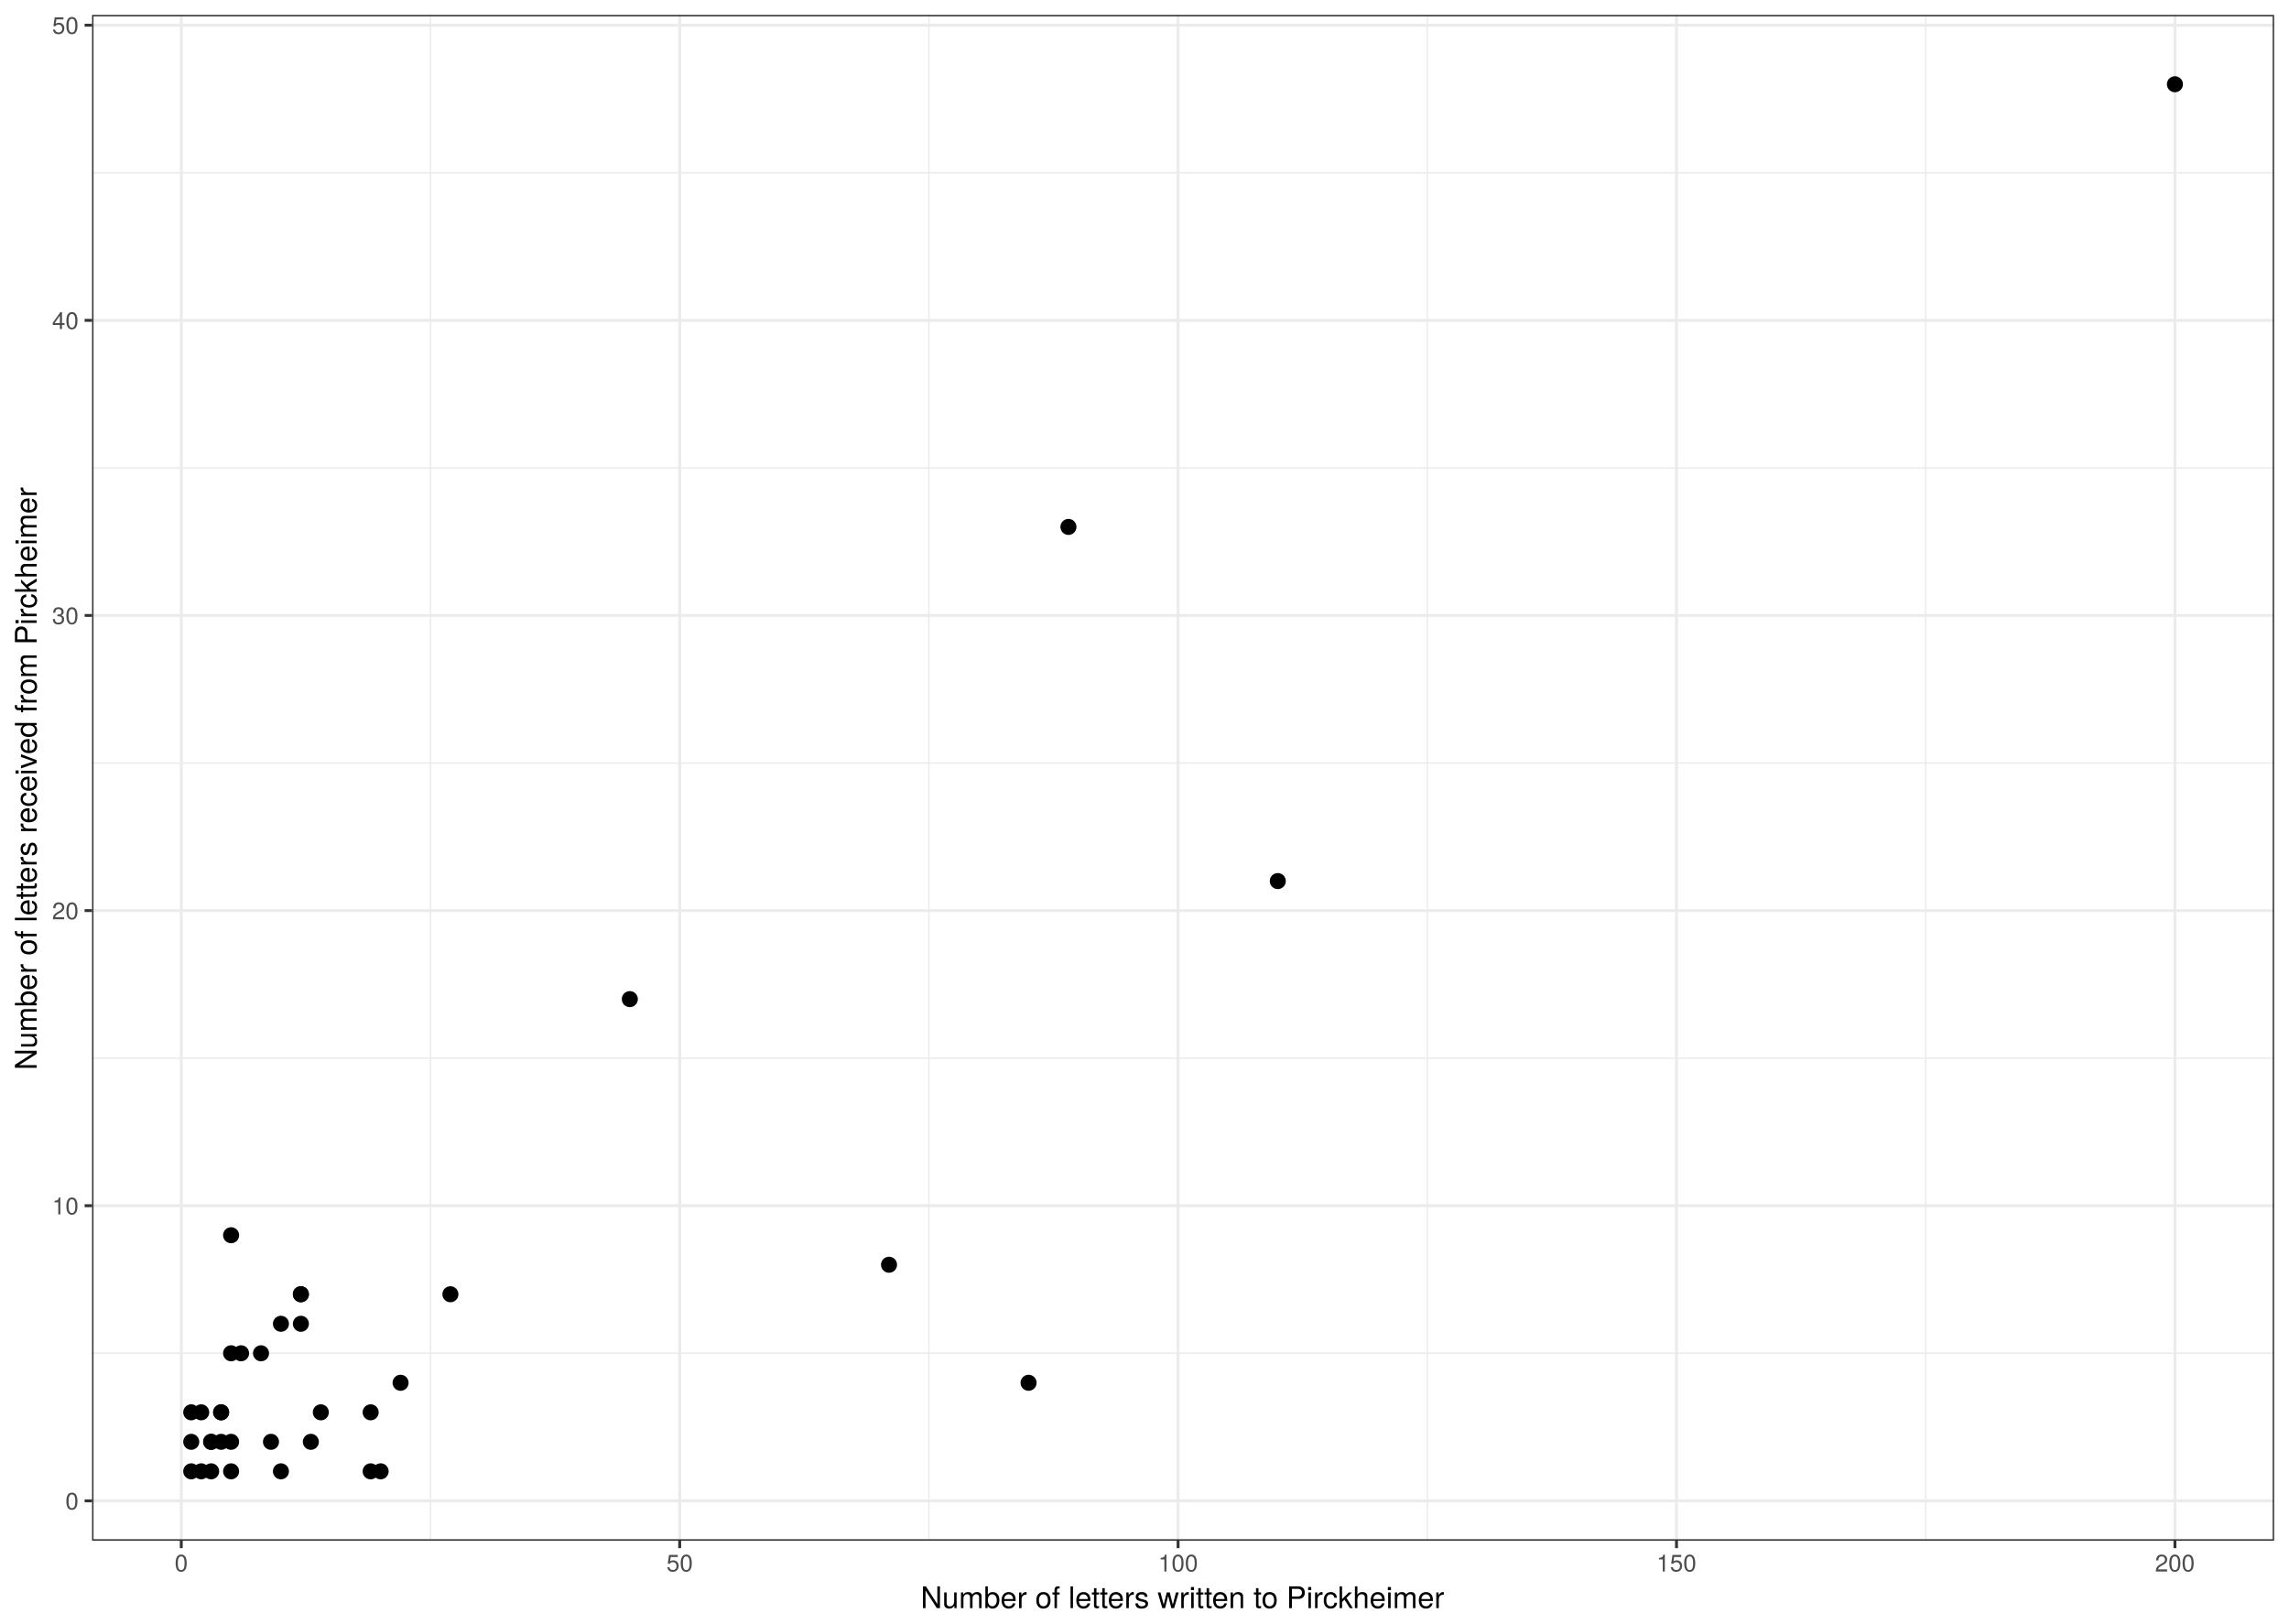
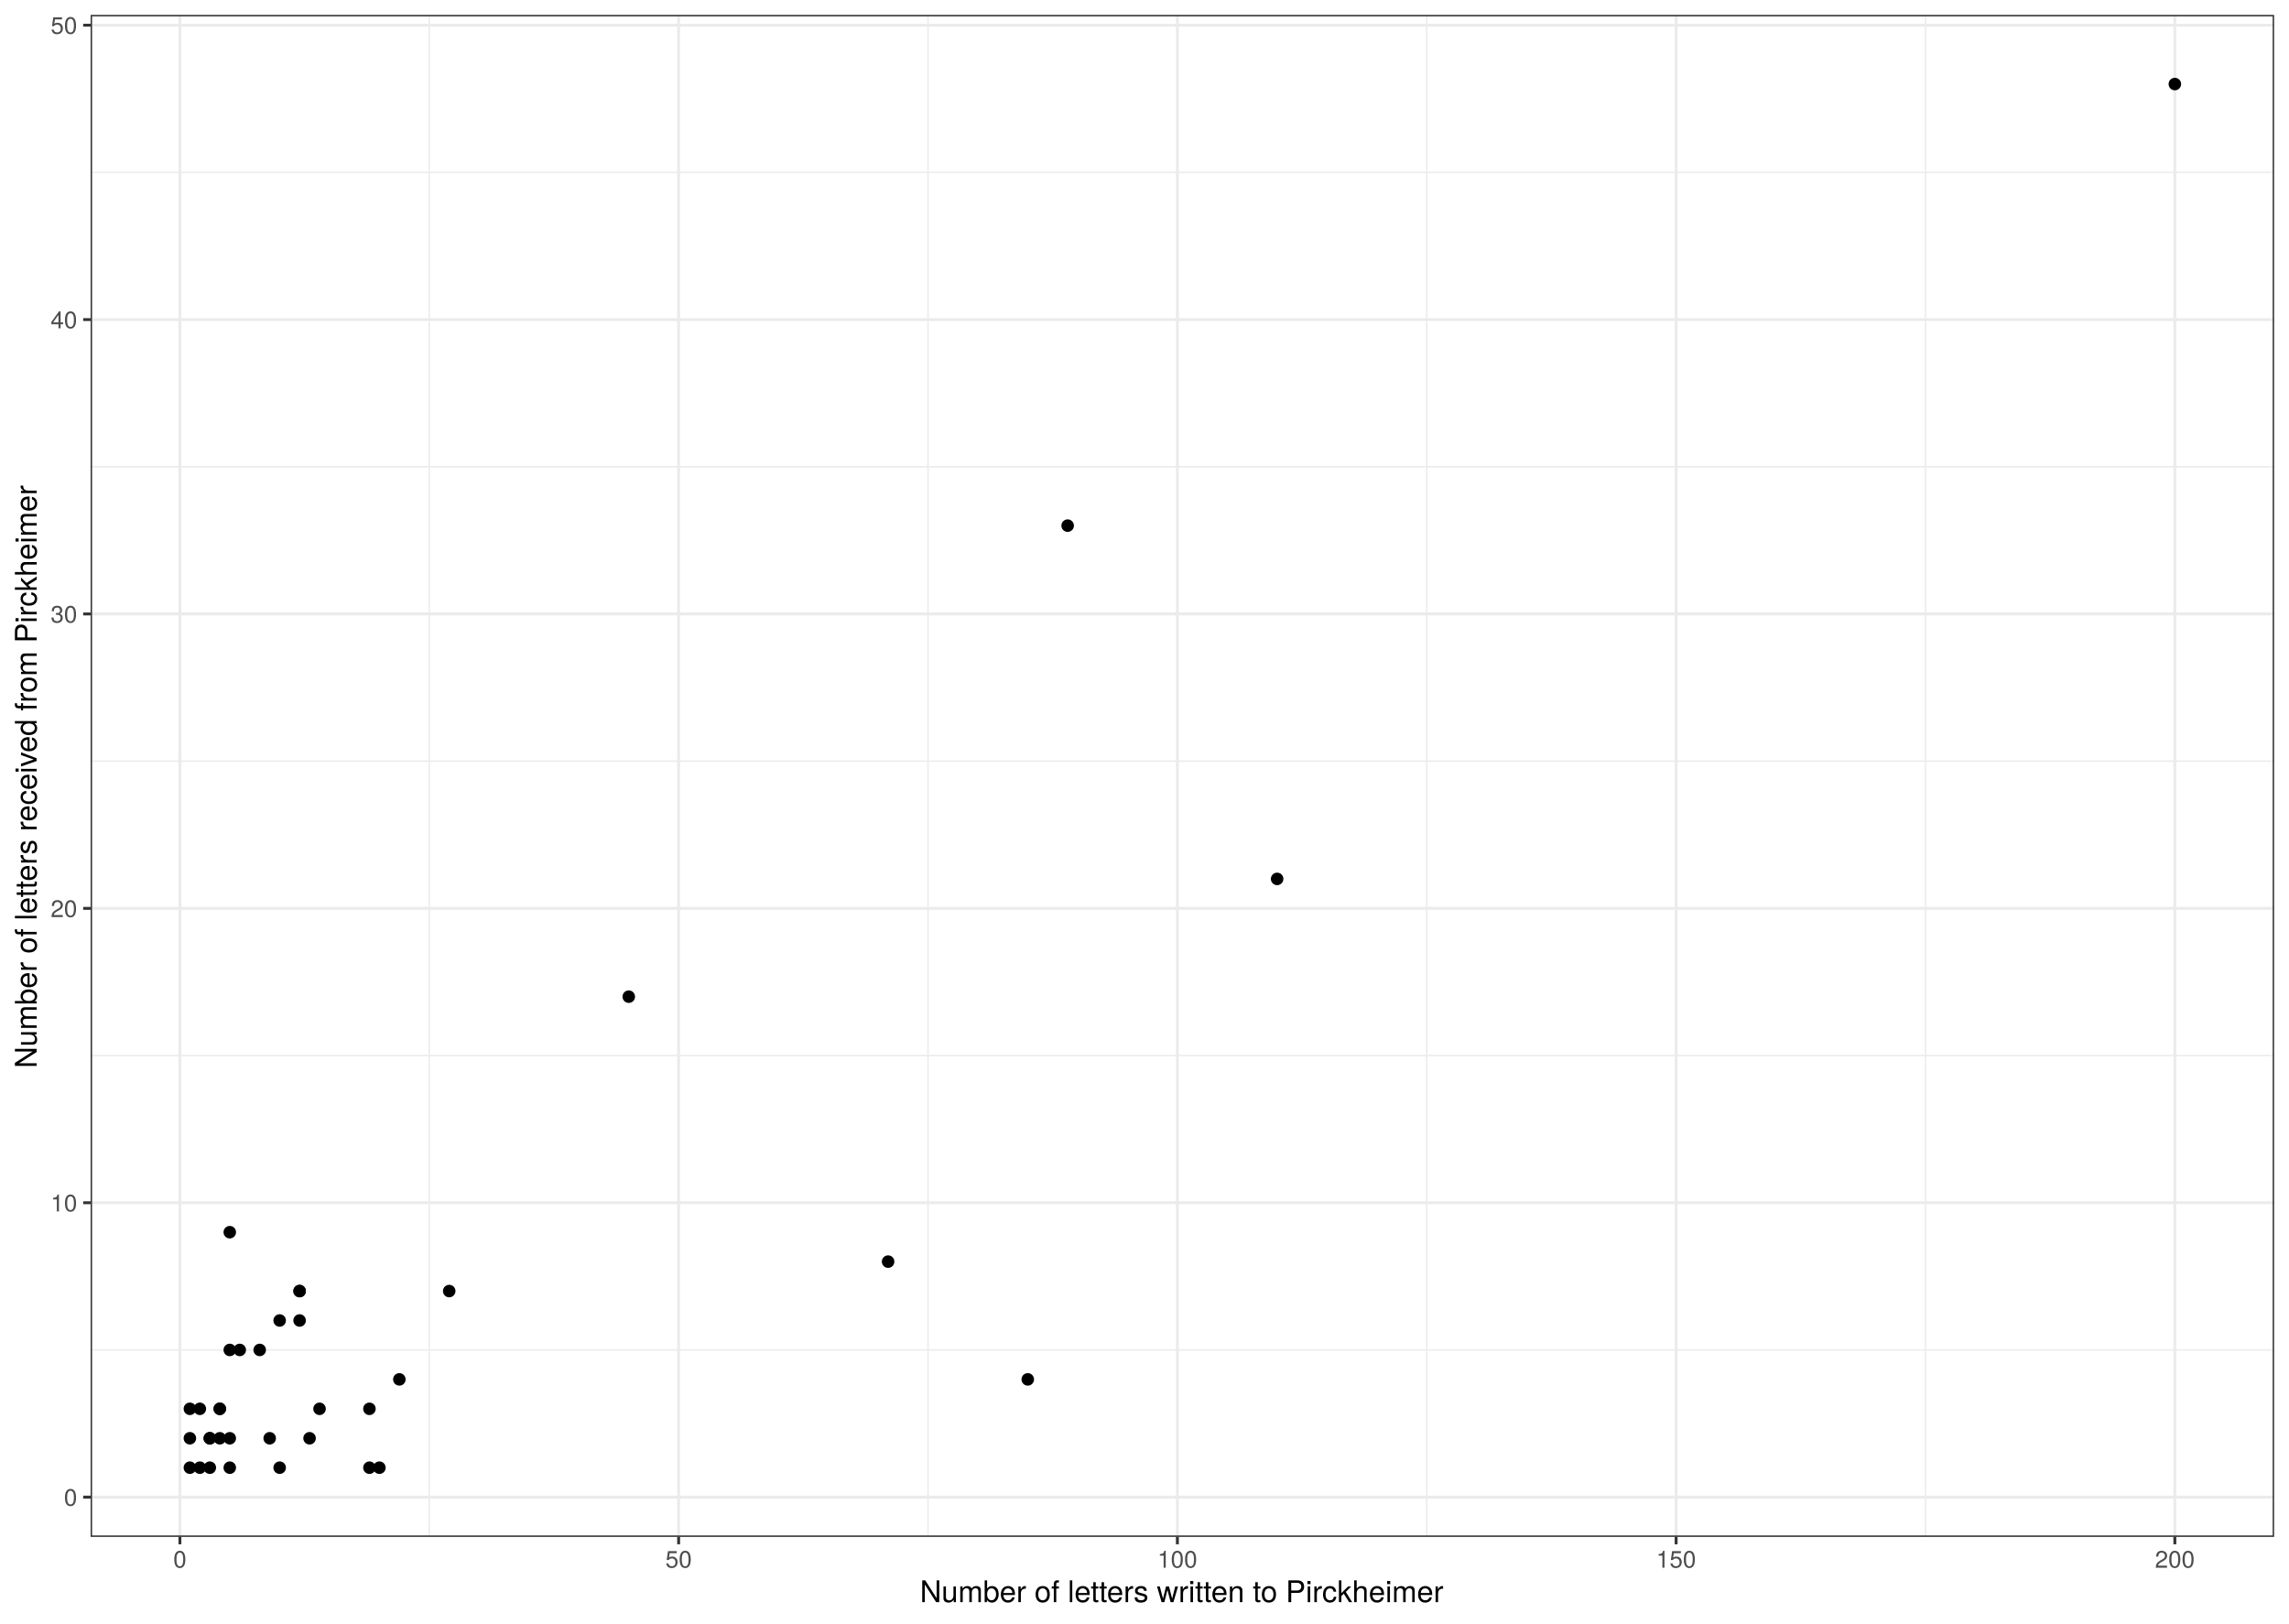
<svg xmlns="http://www.w3.org/2000/svg" viewBox="0 0 842.40 597.60">
  <defs>
    <style type="text/css">
-     line, polyline, path, rect, circle {
+     line, polyline, polygon, path, rect, circle {
      fill: none;
      stroke: #000000;
      stroke-linecap: round;
      stroke-linejoin: round;
      stroke-miterlimit: 10.00;
    }
  </style>
  </defs>
  <rect width="100%" height="100%" style="stroke: none; fill: #FFFFFF;" />
-   <rect x="0.00" y="-0.00" width="842.40" height="597.60" style="stroke-width: 1.07; stroke: #FFFFFF; fill: #FFFFFF;" />
+   <rect x="0.00" y="-0" width="842.40" height="597.60" style="stroke-width: 1.07; stroke: #FFFFFF; fill: #FFFFFF;" />
  <defs>
-     <clipPath id="cpMzMuODc1N3w4MzYuOTIxfDU2Ny4xfDUuNDc5NDU=">
-       <rect x="33.88" y="5.48" width="803.04" height="561.62" />
+     <clipPath id="cpMzMuMzV8ODM2LjkyfDU2NS43MHw1LjQ4">
+       <rect x="33.35" y="5.48" width="803.57" height="560.22" />
    </clipPath>
  </defs>
-   <rect x="33.88" y="5.48" width="803.04" height="561.62" style="stroke-width: 1.07; stroke: none; fill: #FFFFFF;" clip-path="url(#cpMzMuODc1N3w4MzYuOTIxfDU2Ny4xfDUuNDc5NDU=)" />
-   <polyline points="33.88,498.12 836.92,498.12 " style="stroke-width: 0.53; stroke: #EBEBEB; stroke-linecap: butt;" clip-path="url(#cpMzMuODc1N3w4MzYuOTIxfDU2Ny4xfDUuNDc5NDU=)" />
-   <polyline points="33.88,389.49 836.92,389.49 " style="stroke-width: 0.53; stroke: #EBEBEB; stroke-linecap: butt;" clip-path="url(#cpMzMuODc1N3w4MzYuOTIxfDU2Ny4xfDUuNDc5NDU=)" />
-   <polyline points="33.88,280.86 836.92,280.86 " style="stroke-width: 0.53; stroke: #EBEBEB; stroke-linecap: butt;" clip-path="url(#cpMzMuODc1N3w4MzYuOTIxfDU2Ny4xfDUuNDc5NDU=)" />
-   <polyline points="33.88,172.23 836.92,172.23 " style="stroke-width: 0.53; stroke: #EBEBEB; stroke-linecap: butt;" clip-path="url(#cpMzMuODc1N3w4MzYuOTIxfDU2Ny4xfDUuNDc5NDU=)" />
-   <polyline points="33.88,63.60 836.92,63.60 " style="stroke-width: 0.53; stroke: #EBEBEB; stroke-linecap: butt;" clip-path="url(#cpMzMuODc1N3w4MzYuOTIxfDU2Ny4xfDUuNDc5NDU=)" />
-   <polyline points="158.42,567.10 158.42,5.48 " style="stroke-width: 0.53; stroke: #EBEBEB; stroke-linecap: butt;" clip-path="url(#cpMzMuODc1N3w4MzYuOTIxfDU2Ny4xfDUuNDc5NDU=)" />
-   <polyline points="341.85,567.10 341.85,5.48 " style="stroke-width: 0.53; stroke: #EBEBEB; stroke-linecap: butt;" clip-path="url(#cpMzMuODc1N3w4MzYuOTIxfDU2Ny4xfDUuNDc5NDU=)" />
-   <polyline points="525.28,567.10 525.28,5.48 " style="stroke-width: 0.53; stroke: #EBEBEB; stroke-linecap: butt;" clip-path="url(#cpMzMuODc1N3w4MzYuOTIxfDU2Ny4xfDUuNDc5NDU=)" />
-   <polyline points="708.70,567.10 708.70,5.48 " style="stroke-width: 0.53; stroke: #EBEBEB; stroke-linecap: butt;" clip-path="url(#cpMzMuODc1N3w4MzYuOTIxfDU2Ny4xfDUuNDc5NDU=)" />
-   <polyline points="33.88,552.44 836.92,552.44 " style="stroke-width: 1.07; stroke: #EBEBEB; stroke-linecap: butt;" clip-path="url(#cpMzMuODc1N3w4MzYuOTIxfDU2Ny4xfDUuNDc5NDU=)" />
-   <polyline points="33.88,443.80 836.92,443.80 " style="stroke-width: 1.07; stroke: #EBEBEB; stroke-linecap: butt;" clip-path="url(#cpMzMuODc1N3w4MzYuOTIxfDU2Ny4xfDUuNDc5NDU=)" />
-   <polyline points="33.88,335.17 836.92,335.17 " style="stroke-width: 1.07; stroke: #EBEBEB; stroke-linecap: butt;" clip-path="url(#cpMzMuODc1N3w4MzYuOTIxfDU2Ny4xfDUuNDc5NDU=)" />
-   <polyline points="33.88,226.54 836.92,226.54 " style="stroke-width: 1.07; stroke: #EBEBEB; stroke-linecap: butt;" clip-path="url(#cpMzMuODc1N3w4MzYuOTIxfDU2Ny4xfDUuNDc5NDU=)" />
-   <polyline points="33.88,117.91 836.92,117.91 " style="stroke-width: 1.07; stroke: #EBEBEB; stroke-linecap: butt;" clip-path="url(#cpMzMuODc1N3w4MzYuOTIxfDU2Ny4xfDUuNDc5NDU=)" />
-   <polyline points="33.88,9.28 836.92,9.28 " style="stroke-width: 1.07; stroke: #EBEBEB; stroke-linecap: butt;" clip-path="url(#cpMzMuODc1N3w4MzYuOTIxfDU2Ny4xfDUuNDc5NDU=)" />
-   <polyline points="66.71,567.10 66.71,5.48 " style="stroke-width: 1.07; stroke: #EBEBEB; stroke-linecap: butt;" clip-path="url(#cpMzMuODc1N3w4MzYuOTIxfDU2Ny4xfDUuNDc5NDU=)" />
-   <polyline points="250.14,567.10 250.14,5.48 " style="stroke-width: 1.07; stroke: #EBEBEB; stroke-linecap: butt;" clip-path="url(#cpMzMuODc1N3w4MzYuOTIxfDU2Ny4xfDUuNDc5NDU=)" />
-   <polyline points="433.56,567.10 433.56,5.48 " style="stroke-width: 1.07; stroke: #EBEBEB; stroke-linecap: butt;" clip-path="url(#cpMzMuODc1N3w4MzYuOTIxfDU2Ny4xfDUuNDc5NDU=)" />
-   <polyline points="616.99,567.10 616.99,5.48 " style="stroke-width: 1.07; stroke: #EBEBEB; stroke-linecap: butt;" clip-path="url(#cpMzMuODc1N3w4MzYuOTIxfDU2Ny4xfDUuNDc5NDU=)" />
-   <polyline points="800.42,567.10 800.42,5.48 " style="stroke-width: 1.07; stroke: #EBEBEB; stroke-linecap: butt;" clip-path="url(#cpMzMuODc1N3w4MzYuOTIxfDU2Ny4xfDUuNDc5NDU=)" />
-   <circle cx="85.05" cy="530.71" r="1.95pt" style="stroke-width: 0.71; fill: #000000;" clip-path="url(#cpMzMuODc1N3w4MzYuOTIxfDU2Ny4xfDUuNDc5NDU=)" />
-   <circle cx="77.71" cy="541.57" r="1.95pt" style="stroke-width: 0.71; fill: #000000;" clip-path="url(#cpMzMuODc1N3w4MzYuOTIxfDU2Ny4xfDUuNDc5NDU=)" />
-   <circle cx="70.38" cy="519.85" r="1.95pt" style="stroke-width: 0.71; fill: #000000;" clip-path="url(#cpMzMuODc1N3w4MzYuOTIxfDU2Ny4xfDUuNDc5NDU=)" />
-   <circle cx="470.25" cy="324.31" r="1.95pt" style="stroke-width: 0.71; fill: #000000;" clip-path="url(#cpMzMuODc1N3w4MzYuOTIxfDU2Ny4xfDUuNDc5NDU=)" />
-   <circle cx="393.21" cy="193.95" r="1.95pt" style="stroke-width: 0.71; fill: #000000;" clip-path="url(#cpMzMuODc1N3w4MzYuOTIxfDU2Ny4xfDUuNDc5NDU=)" />
-   <circle cx="231.79" cy="367.76" r="1.95pt" style="stroke-width: 0.71; fill: #000000;" clip-path="url(#cpMzMuODc1N3w4MzYuOTIxfDU2Ny4xfDUuNDc5NDU=)" />
-   <circle cx="378.54" cy="508.98" r="1.95pt" style="stroke-width: 0.71; fill: #000000;" clip-path="url(#cpMzMuODc1N3w4MzYuOTIxfDU2Ny4xfDUuNDc5NDU=)" />
-   <circle cx="147.42" cy="508.98" r="1.95pt" style="stroke-width: 0.71; fill: #000000;" clip-path="url(#cpMzMuODc1N3w4MzYuOTIxfDU2Ny4xfDUuNDc5NDU=)" />
-   <circle cx="85.05" cy="498.12" r="1.95pt" style="stroke-width: 0.71; fill: #000000;" clip-path="url(#cpMzMuODc1N3w4MzYuOTIxfDU2Ny4xfDUuNDc5NDU=)" />
-   <circle cx="114.40" cy="530.71" r="1.95pt" style="stroke-width: 0.71; fill: #000000;" clip-path="url(#cpMzMuODc1N3w4MzYuOTIxfDU2Ny4xfDUuNDc5NDU=)" />
-   <circle cx="85.05" cy="541.57" r="1.95pt" style="stroke-width: 0.71; fill: #000000;" clip-path="url(#cpMzMuODc1N3w4MzYuOTIxfDU2Ny4xfDUuNDc5NDU=)" />
-   <circle cx="70.38" cy="541.57" r="1.95pt" style="stroke-width: 0.71; fill: #000000;" clip-path="url(#cpMzMuODc1N3w4MzYuOTIxfDU2Ny4xfDUuNDc5NDU=)" />
-   <circle cx="103.39" cy="541.57" r="1.95pt" style="stroke-width: 0.71; fill: #000000;" clip-path="url(#cpMzMuODc1N3w4MzYuOTIxfDU2Ny4xfDUuNDc5NDU=)" />
-   <circle cx="99.73" cy="530.71" r="1.95pt" style="stroke-width: 0.71; fill: #000000;" clip-path="url(#cpMzMuODc1N3w4MzYuOTIxfDU2Ny4xfDUuNDc5NDU=)" />
-   <circle cx="136.41" cy="519.85" r="1.95pt" style="stroke-width: 0.71; fill: #000000;" clip-path="url(#cpMzMuODc1N3w4MzYuOTIxfDU2Ny4xfDUuNDc5NDU=)" />
-   <circle cx="140.08" cy="541.57" r="1.95pt" style="stroke-width: 0.71; fill: #000000;" clip-path="url(#cpMzMuODc1N3w4MzYuOTIxfDU2Ny4xfDUuNDc5NDU=)" />
-   <circle cx="118.07" cy="519.85" r="1.95pt" style="stroke-width: 0.71; fill: #000000;" clip-path="url(#cpMzMuODc1N3w4MzYuOTIxfDU2Ny4xfDUuNDc5NDU=)" />
-   <circle cx="327.18" cy="465.53" r="1.95pt" style="stroke-width: 0.71; fill: #000000;" clip-path="url(#cpMzMuODc1N3w4MzYuOTIxfDU2Ny4xfDUuNDc5NDU=)" />
-   <circle cx="85.05" cy="454.67" r="1.95pt" style="stroke-width: 0.71; fill: #000000;" clip-path="url(#cpMzMuODc1N3w4MzYuOTIxfDU2Ny4xfDUuNDc5NDU=)" />
-   <circle cx="165.76" cy="476.39" r="1.95pt" style="stroke-width: 0.71; fill: #000000;" clip-path="url(#cpMzMuODc1N3w4MzYuOTIxfDU2Ny4xfDUuNDc5NDU=)" />
-   <circle cx="81.38" cy="530.71" r="1.95pt" style="stroke-width: 0.71; fill: #000000;" clip-path="url(#cpMzMuODc1N3w4MzYuOTIxfDU2Ny4xfDUuNDc5NDU=)" />
-   <circle cx="81.38" cy="519.85" r="1.95pt" style="stroke-width: 0.71; fill: #000000;" clip-path="url(#cpMzMuODc1N3w4MzYuOTIxfDU2Ny4xfDUuNDc5NDU=)" />
-   <circle cx="77.71" cy="530.71" r="1.95pt" style="stroke-width: 0.71; fill: #000000;" clip-path="url(#cpMzMuODc1N3w4MzYuOTIxfDU2Ny4xfDUuNDc5NDU=)" />
-   <circle cx="96.06" cy="498.12" r="1.95pt" style="stroke-width: 0.71; fill: #000000;" clip-path="url(#cpMzMuODc1N3w4MzYuOTIxfDU2Ny4xfDUuNDc5NDU=)" />
-   <circle cx="74.05" cy="541.57" r="1.95pt" style="stroke-width: 0.71; fill: #000000;" clip-path="url(#cpMzMuODc1N3w4MzYuOTIxfDU2Ny4xfDUuNDc5NDU=)" />
-   <circle cx="800.42" cy="31.01" r="1.95pt" style="stroke-width: 0.71; fill: #000000;" clip-path="url(#cpMzMuODc1N3w4MzYuOTIxfDU2Ny4xfDUuNDc5NDU=)" />
-   <circle cx="81.38" cy="519.85" r="1.95pt" style="stroke-width: 0.71; fill: #000000;" clip-path="url(#cpMzMuODc1N3w4MzYuOTIxfDU2Ny4xfDUuNDc5NDU=)" />
-   <circle cx="88.72" cy="498.12" r="1.95pt" style="stroke-width: 0.71; fill: #000000;" clip-path="url(#cpMzMuODc1N3w4MzYuOTIxfDU2Ny4xfDUuNDc5NDU=)" />
-   <circle cx="74.05" cy="519.85" r="1.95pt" style="stroke-width: 0.71; fill: #000000;" clip-path="url(#cpMzMuODc1N3w4MzYuOTIxfDU2Ny4xfDUuNDc5NDU=)" />
-   <circle cx="110.73" cy="487.26" r="1.95pt" style="stroke-width: 0.71; fill: #000000;" clip-path="url(#cpMzMuODc1N3w4MzYuOTIxfDU2Ny4xfDUuNDc5NDU=)" />
-   <circle cx="103.39" cy="487.26" r="1.95pt" style="stroke-width: 0.71; fill: #000000;" clip-path="url(#cpMzMuODc1N3w4MzYuOTIxfDU2Ny4xfDUuNDc5NDU=)" />
-   <circle cx="77.71" cy="530.71" r="1.95pt" style="stroke-width: 0.71; fill: #000000;" clip-path="url(#cpMzMuODc1N3w4MzYuOTIxfDU2Ny4xfDUuNDc5NDU=)" />
-   <circle cx="136.41" cy="541.57" r="1.95pt" style="stroke-width: 0.71; fill: #000000;" clip-path="url(#cpMzMuODc1N3w4MzYuOTIxfDU2Ny4xfDUuNDc5NDU=)" />
-   <circle cx="110.73" cy="476.39" r="1.95pt" style="stroke-width: 0.71; fill: #000000;" clip-path="url(#cpMzMuODc1N3w4MzYuOTIxfDU2Ny4xfDUuNDc5NDU=)" />
-   <circle cx="70.38" cy="530.71" r="1.95pt" style="stroke-width: 0.71; fill: #000000;" clip-path="url(#cpMzMuODc1N3w4MzYuOTIxfDU2Ny4xfDUuNDc5NDU=)" />
-   <circle cx="110.73" cy="476.39" r="1.95pt" style="stroke-width: 0.71; fill: #000000;" clip-path="url(#cpMzMuODc1N3w4MzYuOTIxfDU2Ny4xfDUuNDc5NDU=)" />
-   <rect x="33.88" y="5.48" width="803.04" height="561.62" style="stroke-width: 1.07; stroke: #333333;" clip-path="url(#cpMzMuODc1N3w4MzYuOTIxfDU2Ny4xfDUuNDc5NDU=)" />
+   <rect x="33.35" y="5.48" width="803.57" height="560.22" style="stroke-width: 1.07; stroke: none; fill: #FFFFFF;" clip-path="url(#cpMzMuMzV8ODM2LjkyfDU2NS43MHw1LjQ4)" />
+   <polyline points="33.35,496.89 836.92,496.89 " style="stroke-width: 0.53; stroke: #EBEBEB; stroke-linecap: butt;" clip-path="url(#cpMzMuMzV8ODM2LjkyfDU2NS43MHw1LjQ4)" />
+   <polyline points="33.35,388.53 836.92,388.53 " style="stroke-width: 0.53; stroke: #EBEBEB; stroke-linecap: butt;" clip-path="url(#cpMzMuMzV8ODM2LjkyfDU2NS43MHw1LjQ4)" />
+   <polyline points="33.35,280.17 836.92,280.17 " style="stroke-width: 0.53; stroke: #EBEBEB; stroke-linecap: butt;" clip-path="url(#cpMzMuMzV8ODM2LjkyfDU2NS43MHw1LjQ4)" />
+   <polyline points="33.35,171.81 836.92,171.81 " style="stroke-width: 0.53; stroke: #EBEBEB; stroke-linecap: butt;" clip-path="url(#cpMzMuMzV8ODM2LjkyfDU2NS43MHw1LjQ4)" />
+   <polyline points="33.35,63.45 836.92,63.45 " style="stroke-width: 0.53; stroke: #EBEBEB; stroke-linecap: butt;" clip-path="url(#cpMzMuMzV8ODM2LjkyfDU2NS43MHw1LjQ4)" />
+   <polyline points="157.98,565.70 157.98,5.48 " style="stroke-width: 0.53; stroke: #EBEBEB; stroke-linecap: butt;" clip-path="url(#cpMzMuMzV8ODM2LjkyfDU2NS43MHw1LjQ4)" />
+   <polyline points="341.53,565.70 341.53,5.48 " style="stroke-width: 0.53; stroke: #EBEBEB; stroke-linecap: butt;" clip-path="url(#cpMzMuMzV8ODM2LjkyfDU2NS43MHw1LjQ4)" />
+   <polyline points="525.07,565.70 525.07,5.48 " style="stroke-width: 0.53; stroke: #EBEBEB; stroke-linecap: butt;" clip-path="url(#cpMzMuMzV8ODM2LjkyfDU2NS43MHw1LjQ4)" />
+   <polyline points="708.62,565.70 708.62,5.48 " style="stroke-width: 0.53; stroke: #EBEBEB; stroke-linecap: butt;" clip-path="url(#cpMzMuMzV8ODM2LjkyfDU2NS43MHw1LjQ4)" />
+   <polyline points="33.35,551.07 836.92,551.07 " style="stroke-width: 1.07; stroke: #EBEBEB; stroke-linecap: butt;" clip-path="url(#cpMzMuMzV8ODM2LjkyfDU2NS43MHw1LjQ4)" />
+   <polyline points="33.35,442.71 836.92,442.71 " style="stroke-width: 1.07; stroke: #EBEBEB; stroke-linecap: butt;" clip-path="url(#cpMzMuMzV8ODM2LjkyfDU2NS43MHw1LjQ4)" />
+   <polyline points="33.35,334.35 836.92,334.35 " style="stroke-width: 1.07; stroke: #EBEBEB; stroke-linecap: butt;" clip-path="url(#cpMzMuMzV8ODM2LjkyfDU2NS43MHw1LjQ4)" />
+   <polyline points="33.35,225.99 836.92,225.99 " style="stroke-width: 1.07; stroke: #EBEBEB; stroke-linecap: butt;" clip-path="url(#cpMzMuMzV8ODM2LjkyfDU2NS43MHw1LjQ4)" />
+   <polyline points="33.35,117.63 836.92,117.63 " style="stroke-width: 1.07; stroke: #EBEBEB; stroke-linecap: butt;" clip-path="url(#cpMzMuMzV8ODM2LjkyfDU2NS43MHw1LjQ4)" />
+   <polyline points="33.35,9.27 836.92,9.27 " style="stroke-width: 1.07; stroke: #EBEBEB; stroke-linecap: butt;" clip-path="url(#cpMzMuMzV8ODM2LjkyfDU2NS43MHw1LjQ4)" />
+   <polyline points="66.21,565.70 66.21,5.48 " style="stroke-width: 1.07; stroke: #EBEBEB; stroke-linecap: butt;" clip-path="url(#cpMzMuMzV8ODM2LjkyfDU2NS43MHw1LjQ4)" />
+   <polyline points="249.75,565.70 249.75,5.48 " style="stroke-width: 1.07; stroke: #EBEBEB; stroke-linecap: butt;" clip-path="url(#cpMzMuMzV8ODM2LjkyfDU2NS43MHw1LjQ4)" />
+   <polyline points="433.30,565.70 433.30,5.48 " style="stroke-width: 1.07; stroke: #EBEBEB; stroke-linecap: butt;" clip-path="url(#cpMzMuMzV8ODM2LjkyfDU2NS43MHw1LjQ4)" />
+   <polyline points="616.85,565.70 616.85,5.48 " style="stroke-width: 1.07; stroke: #EBEBEB; stroke-linecap: butt;" clip-path="url(#cpMzMuMzV8ODM2LjkyfDU2NS43MHw1LjQ4)" />
+   <polyline points="800.39,565.70 800.39,5.48 " style="stroke-width: 1.07; stroke: #EBEBEB; stroke-linecap: butt;" clip-path="url(#cpMzMuMzV8ODM2LjkyfDU2NS43MHw1LjQ4)" />
+   <circle cx="84.56" cy="529.40" r="1.95" style="stroke-width: 0.71; fill: #000000;" clip-path="url(#cpMzMuMzV8ODM2LjkyfDU2NS43MHw1LjQ4)" />
+   <circle cx="77.22" cy="540.23" r="1.95" style="stroke-width: 0.71; fill: #000000;" clip-path="url(#cpMzMuMzV8ODM2LjkyfDU2NS43MHw1LjQ4)" />
+   <circle cx="69.88" cy="518.56" r="1.95" style="stroke-width: 0.71; fill: #000000;" clip-path="url(#cpMzMuMzV8ODM2LjkyfDU2NS43MHw1LjQ4)" />
+   <circle cx="470.01" cy="323.51" r="1.95" style="stroke-width: 0.71; fill: #000000;" clip-path="url(#cpMzMuMzV8ODM2LjkyfDU2NS43MHw1LjQ4)" />
+   <circle cx="392.92" cy="193.48" r="1.95" style="stroke-width: 0.71; fill: #000000;" clip-path="url(#cpMzMuMzV8ODM2LjkyfDU2NS43MHw1LjQ4)" />
+   <circle cx="231.40" cy="366.86" r="1.95" style="stroke-width: 0.71; fill: #000000;" clip-path="url(#cpMzMuMzV8ODM2LjkyfDU2NS43MHw1LjQ4)" />
+   <circle cx="378.24" cy="507.73" r="1.95" style="stroke-width: 0.71; fill: #000000;" clip-path="url(#cpMzMuMzV8ODM2LjkyfDU2NS43MHw1LjQ4)" />
+   <circle cx="146.97" cy="507.73" r="1.95" style="stroke-width: 0.71; fill: #000000;" clip-path="url(#cpMzMuMzV8ODM2LjkyfDU2NS43MHw1LjQ4)" />
+   <circle cx="84.56" cy="496.89" r="1.95" style="stroke-width: 0.71; fill: #000000;" clip-path="url(#cpMzMuMzV8ODM2LjkyfDU2NS43MHw1LjQ4)" />
+   <circle cx="113.93" cy="529.40" r="1.95" style="stroke-width: 0.71; fill: #000000;" clip-path="url(#cpMzMuMzV8ODM2LjkyfDU2NS43MHw1LjQ4)" />
+   <circle cx="84.56" cy="540.23" r="1.95" style="stroke-width: 0.71; fill: #000000;" clip-path="url(#cpMzMuMzV8ODM2LjkyfDU2NS43MHw1LjQ4)" />
+   <circle cx="69.88" cy="540.23" r="1.95" style="stroke-width: 0.71; fill: #000000;" clip-path="url(#cpMzMuMzV8ODM2LjkyfDU2NS43MHw1LjQ4)" />
+   <circle cx="102.92" cy="540.23" r="1.95" style="stroke-width: 0.71; fill: #000000;" clip-path="url(#cpMzMuMzV8ODM2LjkyfDU2NS43MHw1LjQ4)" />
+   <circle cx="99.25" cy="529.40" r="1.95" style="stroke-width: 0.71; fill: #000000;" clip-path="url(#cpMzMuMzV8ODM2LjkyfDU2NS43MHw1LjQ4)" />
+   <circle cx="135.96" cy="518.56" r="1.95" style="stroke-width: 0.71; fill: #000000;" clip-path="url(#cpMzMuMzV8ODM2LjkyfDU2NS43MHw1LjQ4)" />
+   <circle cx="139.63" cy="540.23" r="1.95" style="stroke-width: 0.71; fill: #000000;" clip-path="url(#cpMzMuMzV8ODM2LjkyfDU2NS43MHw1LjQ4)" />
+   <circle cx="117.60" cy="518.56" r="1.95" style="stroke-width: 0.71; fill: #000000;" clip-path="url(#cpMzMuMzV8ODM2LjkyfDU2NS43MHw1LjQ4)" />
+   <circle cx="84.56" cy="453.55" r="1.95" style="stroke-width: 0.71; fill: #000000;" clip-path="url(#cpMzMuMzV8ODM2LjkyfDU2NS43MHw1LjQ4)" />
+   <circle cx="165.32" cy="475.22" r="1.95" style="stroke-width: 0.71; fill: #000000;" clip-path="url(#cpMzMuMzV8ODM2LjkyfDU2NS43MHw1LjQ4)" />
+   <circle cx="80.89" cy="529.40" r="1.95" style="stroke-width: 0.71; fill: #000000;" clip-path="url(#cpMzMuMzV8ODM2LjkyfDU2NS43MHw1LjQ4)" />
+   <circle cx="80.89" cy="518.56" r="1.95" style="stroke-width: 0.71; fill: #000000;" clip-path="url(#cpMzMuMzV8ODM2LjkyfDU2NS43MHw1LjQ4)" />
+   <circle cx="77.22" cy="529.40" r="1.95" style="stroke-width: 0.71; fill: #000000;" clip-path="url(#cpMzMuMzV8ODM2LjkyfDU2NS43MHw1LjQ4)" />
+   <circle cx="95.58" cy="496.89" r="1.95" style="stroke-width: 0.71; fill: #000000;" clip-path="url(#cpMzMuMzV8ODM2LjkyfDU2NS43MHw1LjQ4)" />
+   <circle cx="73.55" cy="540.23" r="1.95" style="stroke-width: 0.71; fill: #000000;" clip-path="url(#cpMzMuMzV8ODM2LjkyfDU2NS43MHw1LjQ4)" />
+   <circle cx="800.39" cy="30.94" r="1.95" style="stroke-width: 0.71; fill: #000000;" clip-path="url(#cpMzMuMzV8ODM2LjkyfDU2NS43MHw1LjQ4)" />
+   <circle cx="326.84" cy="464.38" r="1.95" style="stroke-width: 0.71; fill: #000000;" clip-path="url(#cpMzMuMzV8ODM2LjkyfDU2NS43MHw1LjQ4)" />
+   <circle cx="80.89" cy="518.56" r="1.95" style="stroke-width: 0.71; fill: #000000;" clip-path="url(#cpMzMuMzV8ODM2LjkyfDU2NS43MHw1LjQ4)" />
+   <circle cx="88.23" cy="496.89" r="1.95" style="stroke-width: 0.71; fill: #000000;" clip-path="url(#cpMzMuMzV8ODM2LjkyfDU2NS43MHw1LjQ4)" />
+   <circle cx="73.55" cy="518.56" r="1.95" style="stroke-width: 0.71; fill: #000000;" clip-path="url(#cpMzMuMzV8ODM2LjkyfDU2NS43MHw1LjQ4)" />
+   <circle cx="110.26" cy="486.05" r="1.95" style="stroke-width: 0.71; fill: #000000;" clip-path="url(#cpMzMuMzV8ODM2LjkyfDU2NS43MHw1LjQ4)" />
+   <circle cx="102.92" cy="486.05" r="1.95" style="stroke-width: 0.71; fill: #000000;" clip-path="url(#cpMzMuMzV8ODM2LjkyfDU2NS43MHw1LjQ4)" />
+   <circle cx="77.22" cy="529.40" r="1.95" style="stroke-width: 0.71; fill: #000000;" clip-path="url(#cpMzMuMzV8ODM2LjkyfDU2NS43MHw1LjQ4)" />
+   <circle cx="135.96" cy="540.23" r="1.95" style="stroke-width: 0.71; fill: #000000;" clip-path="url(#cpMzMuMzV8ODM2LjkyfDU2NS43MHw1LjQ4)" />
+   <circle cx="110.26" cy="475.22" r="1.95" style="stroke-width: 0.71; fill: #000000;" clip-path="url(#cpMzMuMzV8ODM2LjkyfDU2NS43MHw1LjQ4)" />
+   <circle cx="69.88" cy="529.40" r="1.95" style="stroke-width: 0.71; fill: #000000;" clip-path="url(#cpMzMuMzV8ODM2LjkyfDU2NS43MHw1LjQ4)" />
+   <circle cx="110.26" cy="475.22" r="1.95" style="stroke-width: 0.71; fill: #000000;" clip-path="url(#cpMzMuMzV8ODM2LjkyfDU2NS43MHw1LjQ4)" />
+   <rect x="33.35" y="5.48" width="803.57" height="560.22" style="stroke-width: 1.07; stroke: #333333;" clip-path="url(#cpMzMuMzV8ODM2LjkyfDU2NS43MHw1LjQ4)" />
  <defs>
-     <clipPath id="cpMHw4NDIuNHw1OTcuNnww">
+     <clipPath id="cpMC4wMHw4NDIuNDB8NTk3LjYwfDAuMDA=">
      <rect x="0.00" y="0.00" width="842.40" height="597.60" />
    </clipPath>
  </defs>
-   <g clip-path="url(#cpMHw4NDIuNHw1OTcuNnww)">
-     <text x="24.05" y="555.64" style="font-size: 8.80px; fill: #4D4D4D; font-family: TeX Gyre Heros;" textLength="4.89px" lengthAdjust="spacingAndGlyphs">0</text>
+   <g clip-path="url(#cpMC4wMHw4NDIuNDB8NTk3LjYwfDAuMDA=)">
+     <text x="23.53" y="554.28" style="font-size: 8.80px; fill: #4D4D4D; font-family: TeX Gyre Heros;" textLength="4.89px" lengthAdjust="spacingAndGlyphs">0</text>
  </g>
-   <g clip-path="url(#cpMHw4NDIuNHw1OTcuNnww)">
-     <text x="19.16" y="447.01" style="font-size: 8.80px; fill: #4D4D4D; font-family: TeX Gyre Heros;" textLength="9.78px" lengthAdjust="spacingAndGlyphs">10</text>
+   <g clip-path="url(#cpMC4wMHw4NDIuNDB8NTk3LjYwfDAuMDA=)">
+     <text x="18.64" y="445.92" style="font-size: 8.80px; fill: #4D4D4D; font-family: TeX Gyre Heros;" textLength="9.79px" lengthAdjust="spacingAndGlyphs">10</text>
  </g>
-   <g clip-path="url(#cpMHw4NDIuNHw1OTcuNnww)">
-     <text x="19.16" y="338.38" style="font-size: 8.80px; fill: #4D4D4D; font-family: TeX Gyre Heros;" textLength="9.78px" lengthAdjust="spacingAndGlyphs">20</text>
+   <g clip-path="url(#cpMC4wMHw4NDIuNDB8NTk3LjYwfDAuMDA=)">
+     <text x="18.64" y="337.56" style="font-size: 8.80px; fill: #4D4D4D; font-family: TeX Gyre Heros;" textLength="9.79px" lengthAdjust="spacingAndGlyphs">20</text>
  </g>
-   <g clip-path="url(#cpMHw4NDIuNHw1OTcuNnww)">
-     <text x="19.16" y="229.75" style="font-size: 8.80px; fill: #4D4D4D; font-family: TeX Gyre Heros;" textLength="9.78px" lengthAdjust="spacingAndGlyphs">30</text>
+   <g clip-path="url(#cpMC4wMHw4NDIuNDB8NTk3LjYwfDAuMDA=)">
+     <text x="18.64" y="229.20" style="font-size: 8.80px; fill: #4D4D4D; font-family: TeX Gyre Heros;" textLength="9.79px" lengthAdjust="spacingAndGlyphs">30</text>
  </g>
-   <g clip-path="url(#cpMHw4NDIuNHw1OTcuNnww)">
-     <text x="19.16" y="121.12" style="font-size: 8.80px; fill: #4D4D4D; font-family: TeX Gyre Heros;" textLength="9.78px" lengthAdjust="spacingAndGlyphs">40</text>
+   <g clip-path="url(#cpMC4wMHw4NDIuNDB8NTk3LjYwfDAuMDA=)">
+     <text x="18.64" y="120.84" style="font-size: 8.80px; fill: #4D4D4D; font-family: TeX Gyre Heros;" textLength="9.79px" lengthAdjust="spacingAndGlyphs">40</text>
  </g>
-   <g clip-path="url(#cpMHw4NDIuNHw1OTcuNnww)">
-     <text x="19.16" y="12.48" style="font-size: 8.80px; fill: #4D4D4D; font-family: TeX Gyre Heros;" textLength="9.78px" lengthAdjust="spacingAndGlyphs">50</text>
+   <g clip-path="url(#cpMC4wMHw4NDIuNDB8NTk3LjYwfDAuMDA=)">
+     <text x="18.64" y="12.48" style="font-size: 8.80px; fill: #4D4D4D; font-family: TeX Gyre Heros;" textLength="9.79px" lengthAdjust="spacingAndGlyphs">50</text>
  </g>
-   <polyline points="31.14,552.44 33.88,552.44 " style="stroke-width: 1.07; stroke: #333333; stroke-linecap: butt;" clip-path="url(#cpMHw4NDIuNHw1OTcuNnww)" />
-   <polyline points="31.14,443.80 33.88,443.80 " style="stroke-width: 1.07; stroke: #333333; stroke-linecap: butt;" clip-path="url(#cpMHw4NDIuNHw1OTcuNnww)" />
-   <polyline points="31.14,335.17 33.88,335.17 " style="stroke-width: 1.07; stroke: #333333; stroke-linecap: butt;" clip-path="url(#cpMHw4NDIuNHw1OTcuNnww)" />
-   <polyline points="31.14,226.54 33.88,226.54 " style="stroke-width: 1.07; stroke: #333333; stroke-linecap: butt;" clip-path="url(#cpMHw4NDIuNHw1OTcuNnww)" />
-   <polyline points="31.14,117.91 33.88,117.91 " style="stroke-width: 1.07; stroke: #333333; stroke-linecap: butt;" clip-path="url(#cpMHw4NDIuNHw1OTcuNnww)" />
-   <polyline points="31.14,9.28 33.88,9.28 " style="stroke-width: 1.07; stroke: #333333; stroke-linecap: butt;" clip-path="url(#cpMHw4NDIuNHw1OTcuNnww)" />
-   <polyline points="66.71,569.84 66.71,567.10 " style="stroke-width: 1.07; stroke: #333333; stroke-linecap: butt;" clip-path="url(#cpMHw4NDIuNHw1OTcuNnww)" />
-   <polyline points="250.14,569.84 250.14,567.10 " style="stroke-width: 1.07; stroke: #333333; stroke-linecap: butt;" clip-path="url(#cpMHw4NDIuNHw1OTcuNnww)" />
-   <polyline points="433.56,569.84 433.56,567.10 " style="stroke-width: 1.07; stroke: #333333; stroke-linecap: butt;" clip-path="url(#cpMHw4NDIuNHw1OTcuNnww)" />
-   <polyline points="616.99,569.84 616.99,567.10 " style="stroke-width: 1.07; stroke: #333333; stroke-linecap: butt;" clip-path="url(#cpMHw4NDIuNHw1OTcuNnww)" />
-   <polyline points="800.42,569.84 800.42,567.10 " style="stroke-width: 1.07; stroke: #333333; stroke-linecap: butt;" clip-path="url(#cpMHw4NDIuNHw1OTcuNnww)" />
-   <g clip-path="url(#cpMHw4NDIuNHw1OTcuNnww)">
-     <text x="64.26" y="578.44" style="font-size: 8.80px; fill: #4D4D4D; font-family: TeX Gyre Heros;" textLength="4.89px" lengthAdjust="spacingAndGlyphs">0</text>
+   <polyline points="30.61,551.07 33.35,551.07 " style="stroke-width: 1.07; stroke: #333333; stroke-linecap: butt;" clip-path="url(#cpMC4wMHw4NDIuNDB8NTk3LjYwfDAuMDA=)" />
+   <polyline points="30.61,442.71 33.35,442.71 " style="stroke-width: 1.07; stroke: #333333; stroke-linecap: butt;" clip-path="url(#cpMC4wMHw4NDIuNDB8NTk3LjYwfDAuMDA=)" />
+   <polyline points="30.61,334.35 33.35,334.35 " style="stroke-width: 1.07; stroke: #333333; stroke-linecap: butt;" clip-path="url(#cpMC4wMHw4NDIuNDB8NTk3LjYwfDAuMDA=)" />
+   <polyline points="30.61,225.99 33.35,225.99 " style="stroke-width: 1.07; stroke: #333333; stroke-linecap: butt;" clip-path="url(#cpMC4wMHw4NDIuNDB8NTk3LjYwfDAuMDA=)" />
+   <polyline points="30.61,117.63 33.35,117.63 " style="stroke-width: 1.07; stroke: #333333; stroke-linecap: butt;" clip-path="url(#cpMC4wMHw4NDIuNDB8NTk3LjYwfDAuMDA=)" />
+   <polyline points="30.61,9.27 33.35,9.27 " style="stroke-width: 1.07; stroke: #333333; stroke-linecap: butt;" clip-path="url(#cpMC4wMHw4NDIuNDB8NTk3LjYwfDAuMDA=)" />
+   <polyline points="66.21,568.44 66.21,565.70 " style="stroke-width: 1.07; stroke: #333333; stroke-linecap: butt;" clip-path="url(#cpMC4wMHw4NDIuNDB8NTk3LjYwfDAuMDA=)" />
+   <polyline points="249.75,568.44 249.75,565.70 " style="stroke-width: 1.07; stroke: #333333; stroke-linecap: butt;" clip-path="url(#cpMC4wMHw4NDIuNDB8NTk3LjYwfDAuMDA=)" />
+   <polyline points="433.30,568.44 433.30,565.70 " style="stroke-width: 1.07; stroke: #333333; stroke-linecap: butt;" clip-path="url(#cpMC4wMHw4NDIuNDB8NTk3LjYwfDAuMDA=)" />
+   <polyline points="616.85,568.44 616.85,565.70 " style="stroke-width: 1.07; stroke: #333333; stroke-linecap: butt;" clip-path="url(#cpMC4wMHw4NDIuNDB8NTk3LjYwfDAuMDA=)" />
+   <polyline points="800.39,568.44 800.39,565.70 " style="stroke-width: 1.07; stroke: #333333; stroke-linecap: butt;" clip-path="url(#cpMC4wMHw4NDIuNDB8NTk3LjYwfDAuMDA=)" />
+   <g clip-path="url(#cpMC4wMHw4NDIuNDB8NTk3LjYwfDAuMDA=)">
+     <text x="63.76" y="577.05" style="font-size: 8.80px; fill: #4D4D4D; font-family: TeX Gyre Heros;" textLength="4.89px" lengthAdjust="spacingAndGlyphs">0</text>
  </g>
-   <g clip-path="url(#cpMHw4NDIuNHw1OTcuNnww)">
-     <text x="245.25" y="578.44" style="font-size: 8.80px; fill: #4D4D4D; font-family: TeX Gyre Heros;" textLength="9.78px" lengthAdjust="spacingAndGlyphs">50</text>
+   <g clip-path="url(#cpMC4wMHw4NDIuNDB8NTk3LjYwfDAuMDA=)">
+     <text x="244.86" y="577.05" style="font-size: 8.80px; fill: #4D4D4D; font-family: TeX Gyre Heros;" textLength="9.79px" lengthAdjust="spacingAndGlyphs">50</text>
  </g>
-   <g clip-path="url(#cpMHw4NDIuNHw1OTcuNnww)">
-     <text x="426.23" y="578.44" style="font-size: 8.80px; fill: #4D4D4D; font-family: TeX Gyre Heros;" textLength="14.67px" lengthAdjust="spacingAndGlyphs">100</text>
+   <g clip-path="url(#cpMC4wMHw4NDIuNDB8NTk3LjYwfDAuMDA=)">
+     <text x="425.96" y="577.05" style="font-size: 8.80px; fill: #4D4D4D; font-family: TeX Gyre Heros;" textLength="14.68px" lengthAdjust="spacingAndGlyphs">100</text>
  </g>
-   <g clip-path="url(#cpMHw4NDIuNHw1OTcuNnww)">
-     <text x="609.65" y="578.44" style="font-size: 8.80px; fill: #4D4D4D; font-family: TeX Gyre Heros;" textLength="14.67px" lengthAdjust="spacingAndGlyphs">150</text>
+   <g clip-path="url(#cpMC4wMHw4NDIuNDB8NTk3LjYwfDAuMDA=)">
+     <text x="609.51" y="577.05" style="font-size: 8.80px; fill: #4D4D4D; font-family: TeX Gyre Heros;" textLength="14.68px" lengthAdjust="spacingAndGlyphs">150</text>
  </g>
-   <g clip-path="url(#cpMHw4NDIuNHw1OTcuNnww)">
-     <text x="793.08" y="578.44" style="font-size: 8.80px; fill: #4D4D4D; font-family: TeX Gyre Heros;" textLength="14.67px" lengthAdjust="spacingAndGlyphs">200</text>
+   <g clip-path="url(#cpMC4wMHw4NDIuNDB8NTk3LjYwfDAuMDA=)">
+     <text x="793.06" y="577.05" style="font-size: 8.80px; fill: #4D4D4D; font-family: TeX Gyre Heros;" textLength="14.68px" lengthAdjust="spacingAndGlyphs">200</text>
  </g>
-   <g clip-path="url(#cpMHw4NDIuNHw1OTcuNnww)">
-     <text x="338.82" y="591.93" style="font-size: 11.00px; font-family: TeX Gyre Heros;" textLength="193.16px" lengthAdjust="spacingAndGlyphs">Number of letters written to Pirckheimer</text>
+   <g clip-path="url(#cpMC4wMHw4NDIuNDB8NTk3LjYwfDAuMDA=)">
+     <text x="338.56" y="589.72" style="font-size: 11.00px; font-family: TeX Gyre Heros;" textLength="193.16px" lengthAdjust="spacingAndGlyphs">Number of letters written to Pirckheimer</text>
  </g>
-   <g clip-path="url(#cpMHw4NDIuNHw1OTcuNnww)">
-     <text transform="translate(13.50,393.87) rotate(-90)" style="font-size: 11.00px; font-family: TeX Gyre Heros;" textLength="215.16px" lengthAdjust="spacingAndGlyphs">Number of letters received from Pirckheimer</text>
+   <g clip-path="url(#cpMC4wMHw4NDIuNDB8NTk3LjYwfDAuMDA=)">
+     <text transform="translate(13.50,393.17) rotate(-90)" style="font-size: 11.00px; font-family: TeX Gyre Heros;" textLength="215.16px" lengthAdjust="spacingAndGlyphs">Number of letters received from Pirckheimer</text>
  </g>
</svg>
